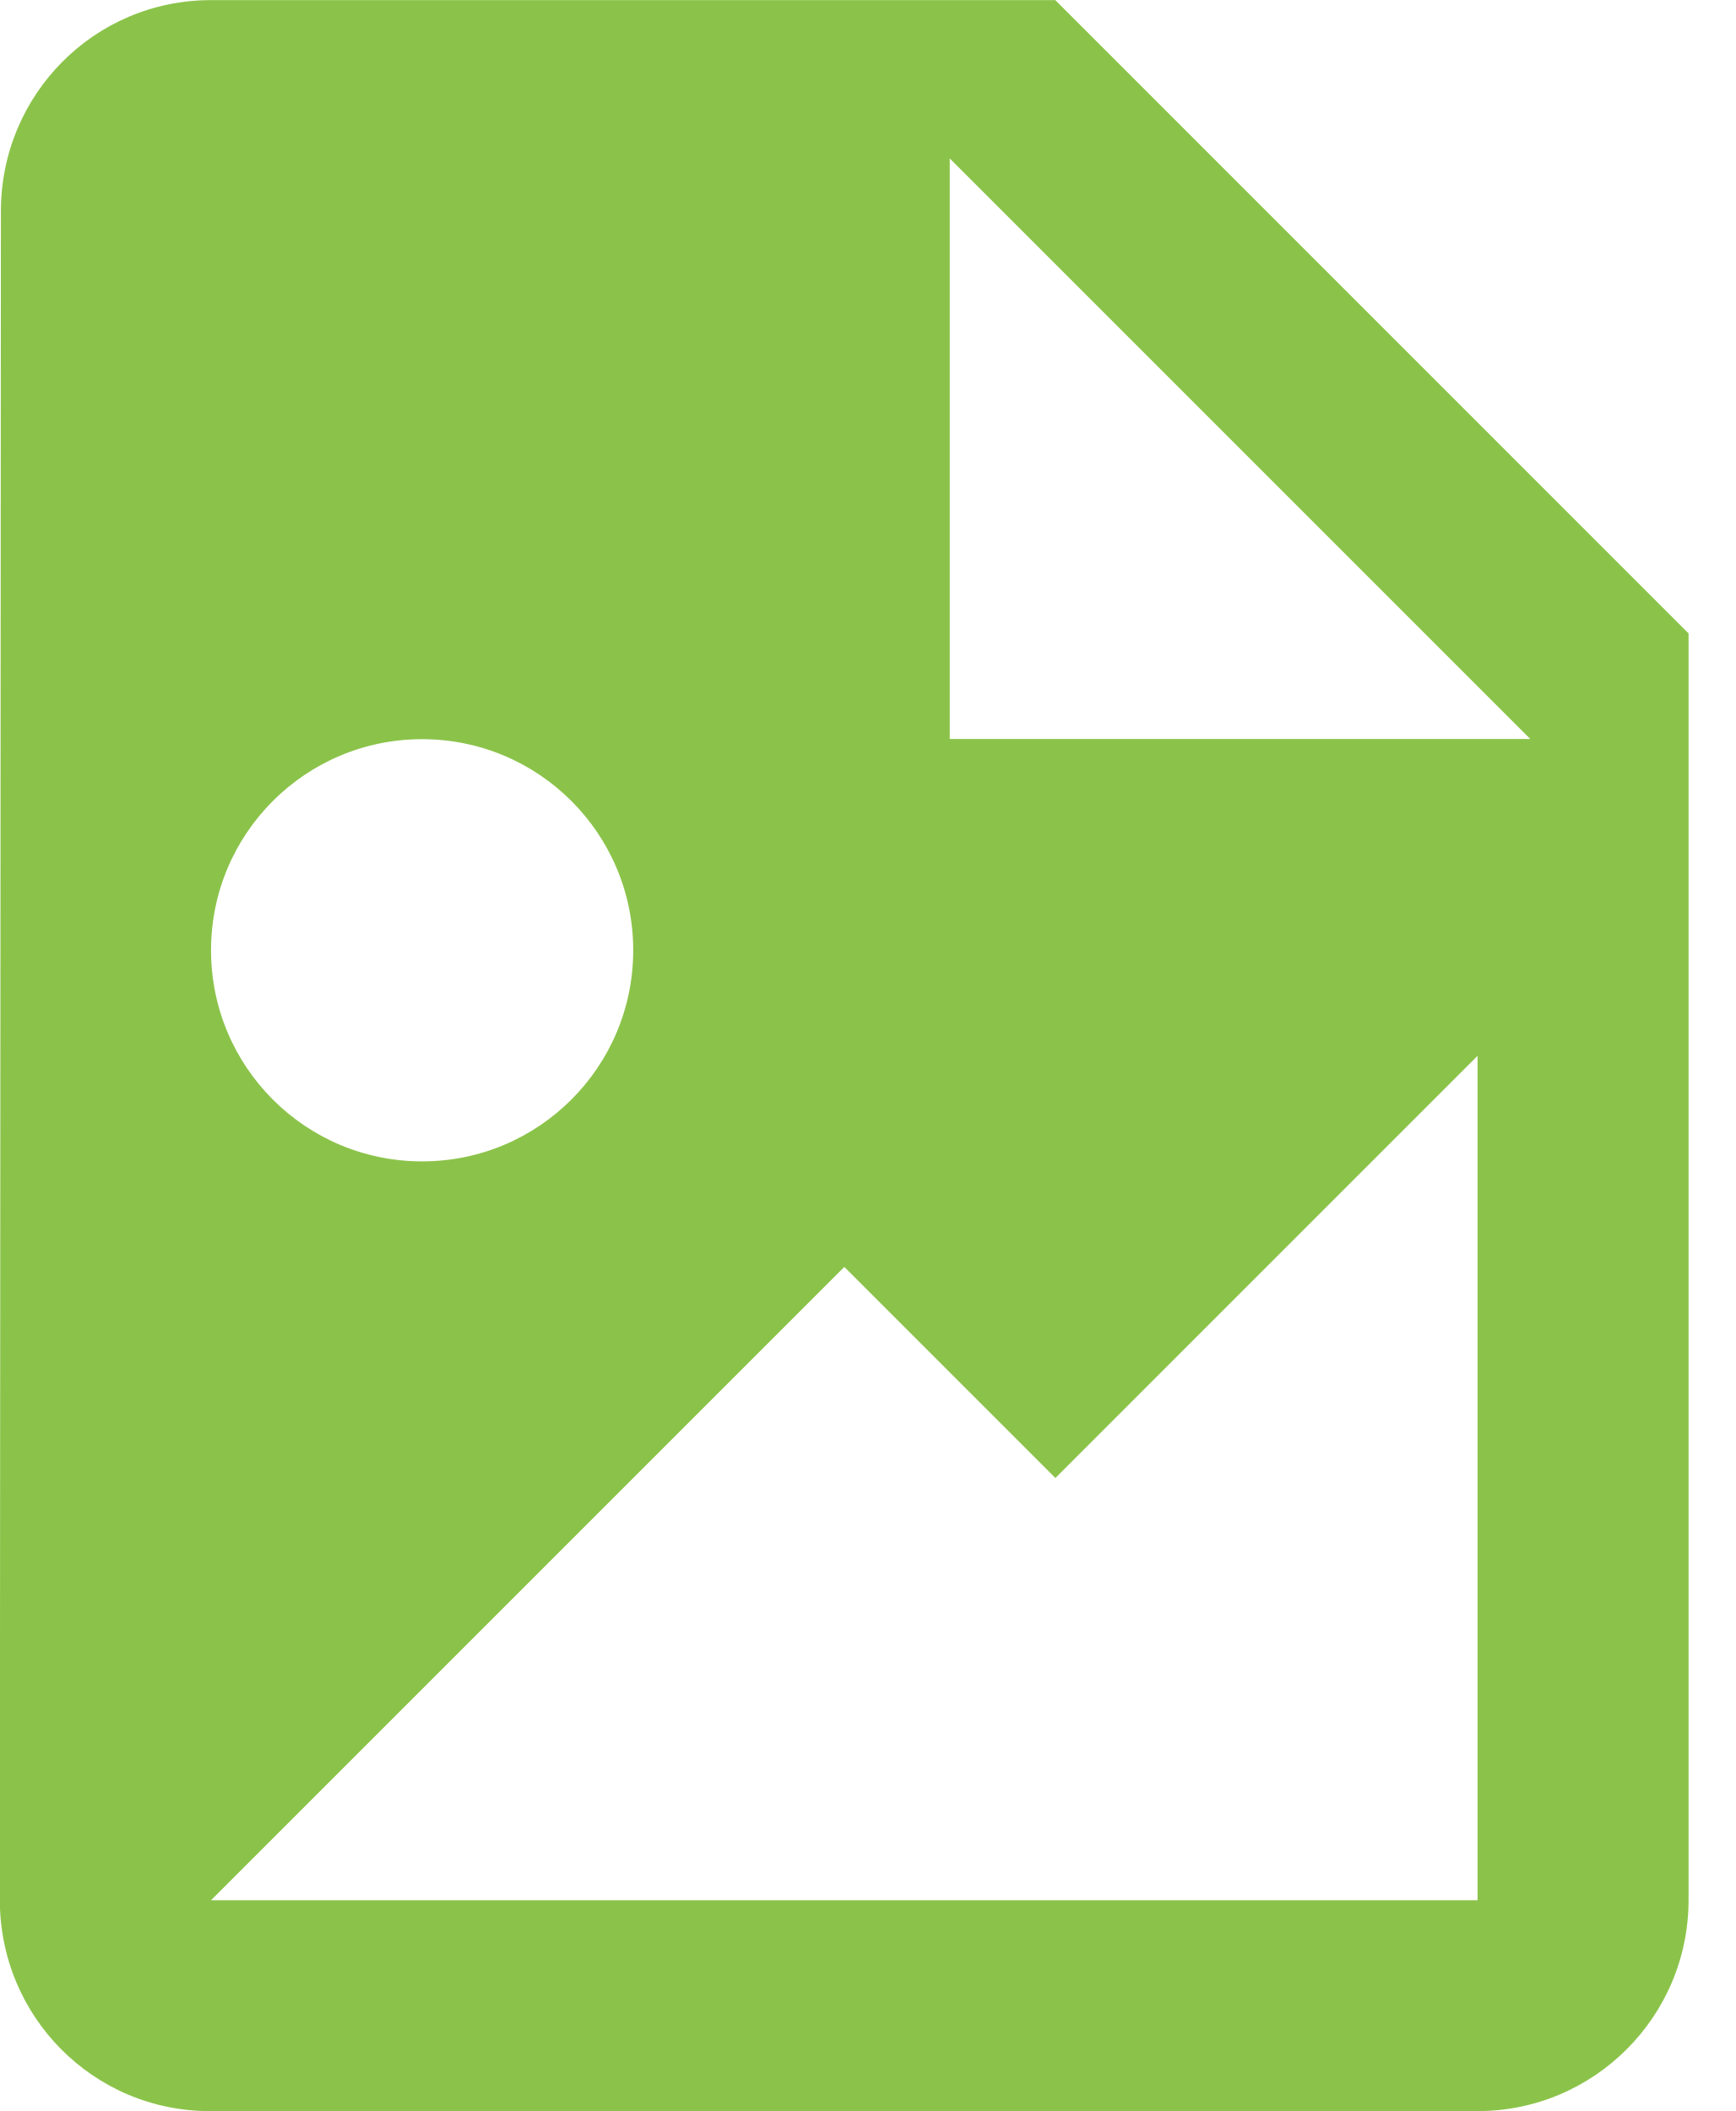
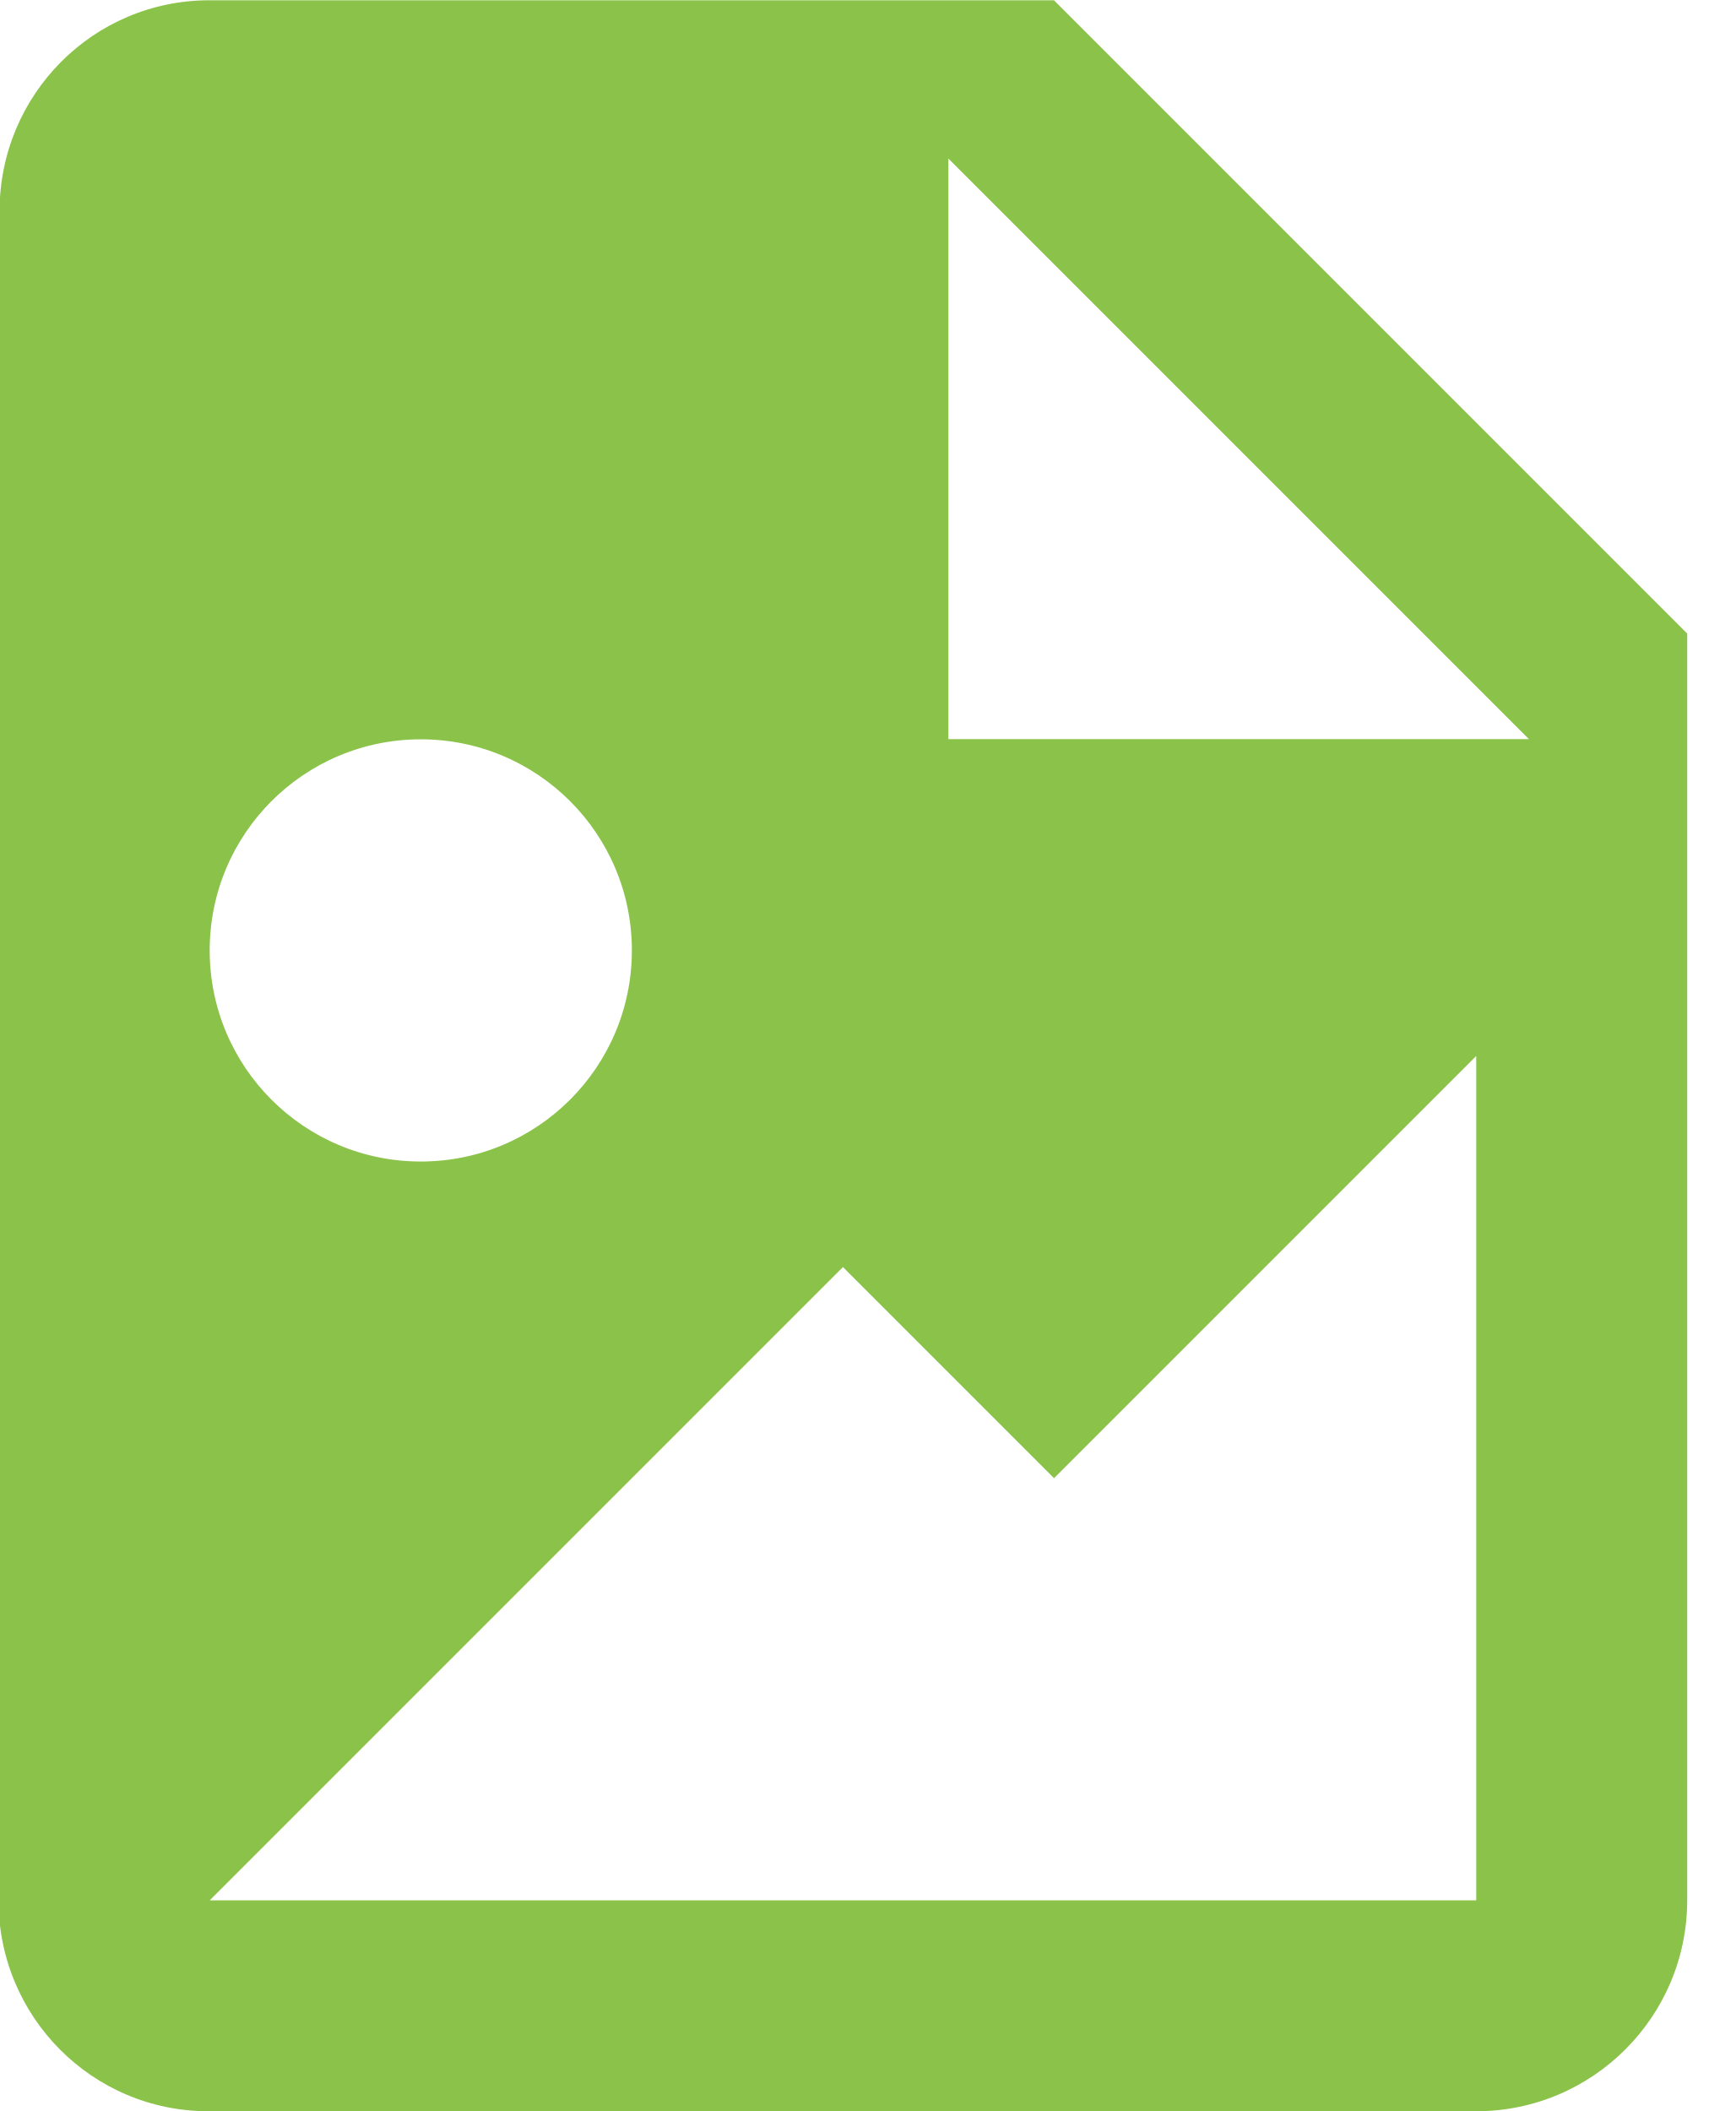
- <svg xmlns="http://www.w3.org/2000/svg" width="100%" height="100%" viewBox="0 0 37 45" version="1.1" xml:space="preserve" style="fill-rule:evenodd;clip-rule:evenodd;stroke-linejoin:round;stroke-miterlimit:2;">
-   <g transform="matrix(1,0,0,1,-5442.12,-5257.25)">
-     <g transform="matrix(1,0,0,1,4848.25,4892.25)">
-       <g id="file-image" transform="matrix(2.25,0,0,2.25,584.869,360.507)">
-         <path d="M12.999,8.998L18.499,8.998L12.999,3.498L12.999,8.998ZM5.999,1.998L13.999,1.998L19.999,7.998L19.999,19.998C19.999,21.102 19.103,21.998 17.999,21.998L5.989,21.998C4.885,21.998 3.999,21.102 3.999,19.998L4.009,3.998C4.009,2.894 4.894,1.998 5.999,1.998ZM6,20L18,20L18,12L14,16L12,14L6,20ZM8,9C6.895,9 6,9.895 6,11C6,12.105 6.895,13 8,13C9.105,13 10,12.105 10,11C10,9.895 9.105,9 8,9Z" style="fill:rgb(139,195,74);fill-rule:nonzero;" />
+ <svg xmlns="http://www.w3.org/2000/svg" clip-rule="evenodd" fill-rule="evenodd" stroke-linejoin="round" stroke-miterlimit="2" version="1.1" viewBox="0 0 37 45" xml:space="preserve">
+   <g transform="translate(-5442.1 -5257.2)">
+     <g transform="translate(4848.2 4892.2)">
+       <g transform="matrix(2.25 0 0 2.25 584.87 360.51)">
+         <path d="m12.999 8.998h5.5l-5.5-5.5v5.5zm-7-7h8l6 6v12c0 1.104-0.896 2-2 2h-12.01c-1.104 0-1.99-0.896-1.99-2l0.01-16c0-1.104 0.885-2 1.99-2zm1e-3 18.002h12v-8l-4 4-2-2-6 6zm2-11c-1.105 0-2 0.895-2 2s0.895 2 2 2 2-0.895 2-2-0.895-2-2-2z" fill="#8bc34a" fill-rule="nonzero" />
      </g>
    </g>
  </g>
</svg>
